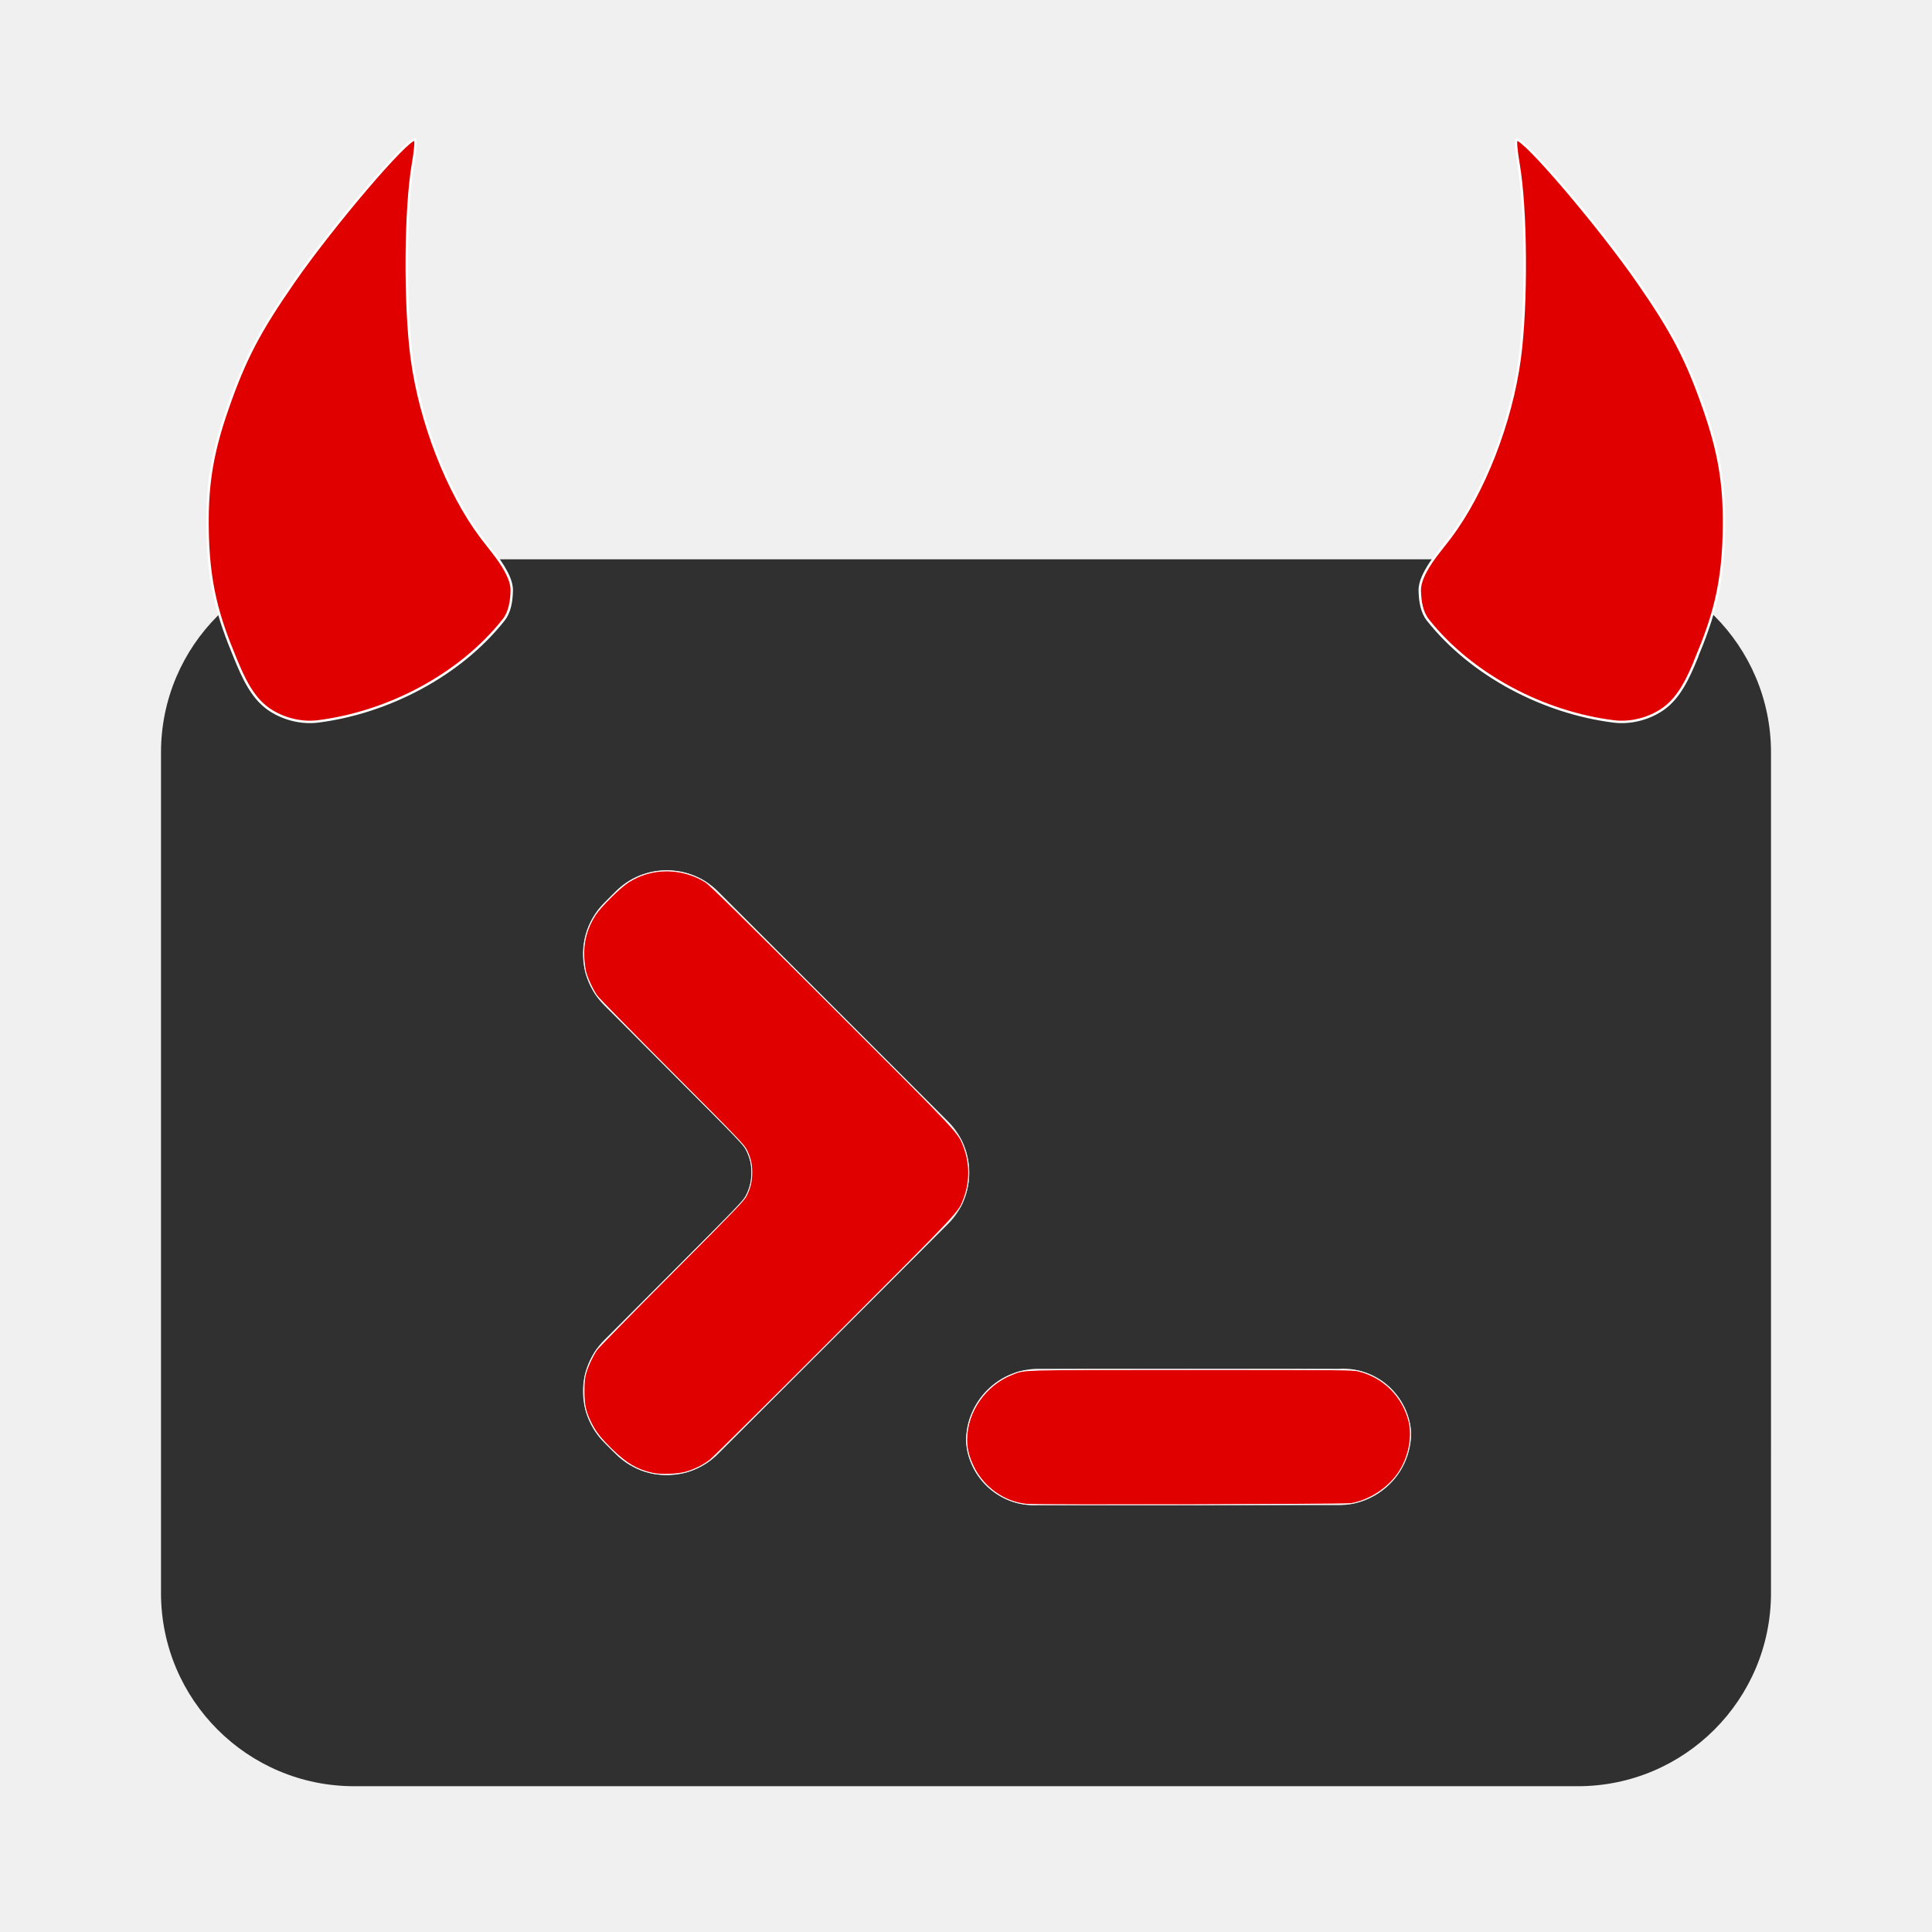
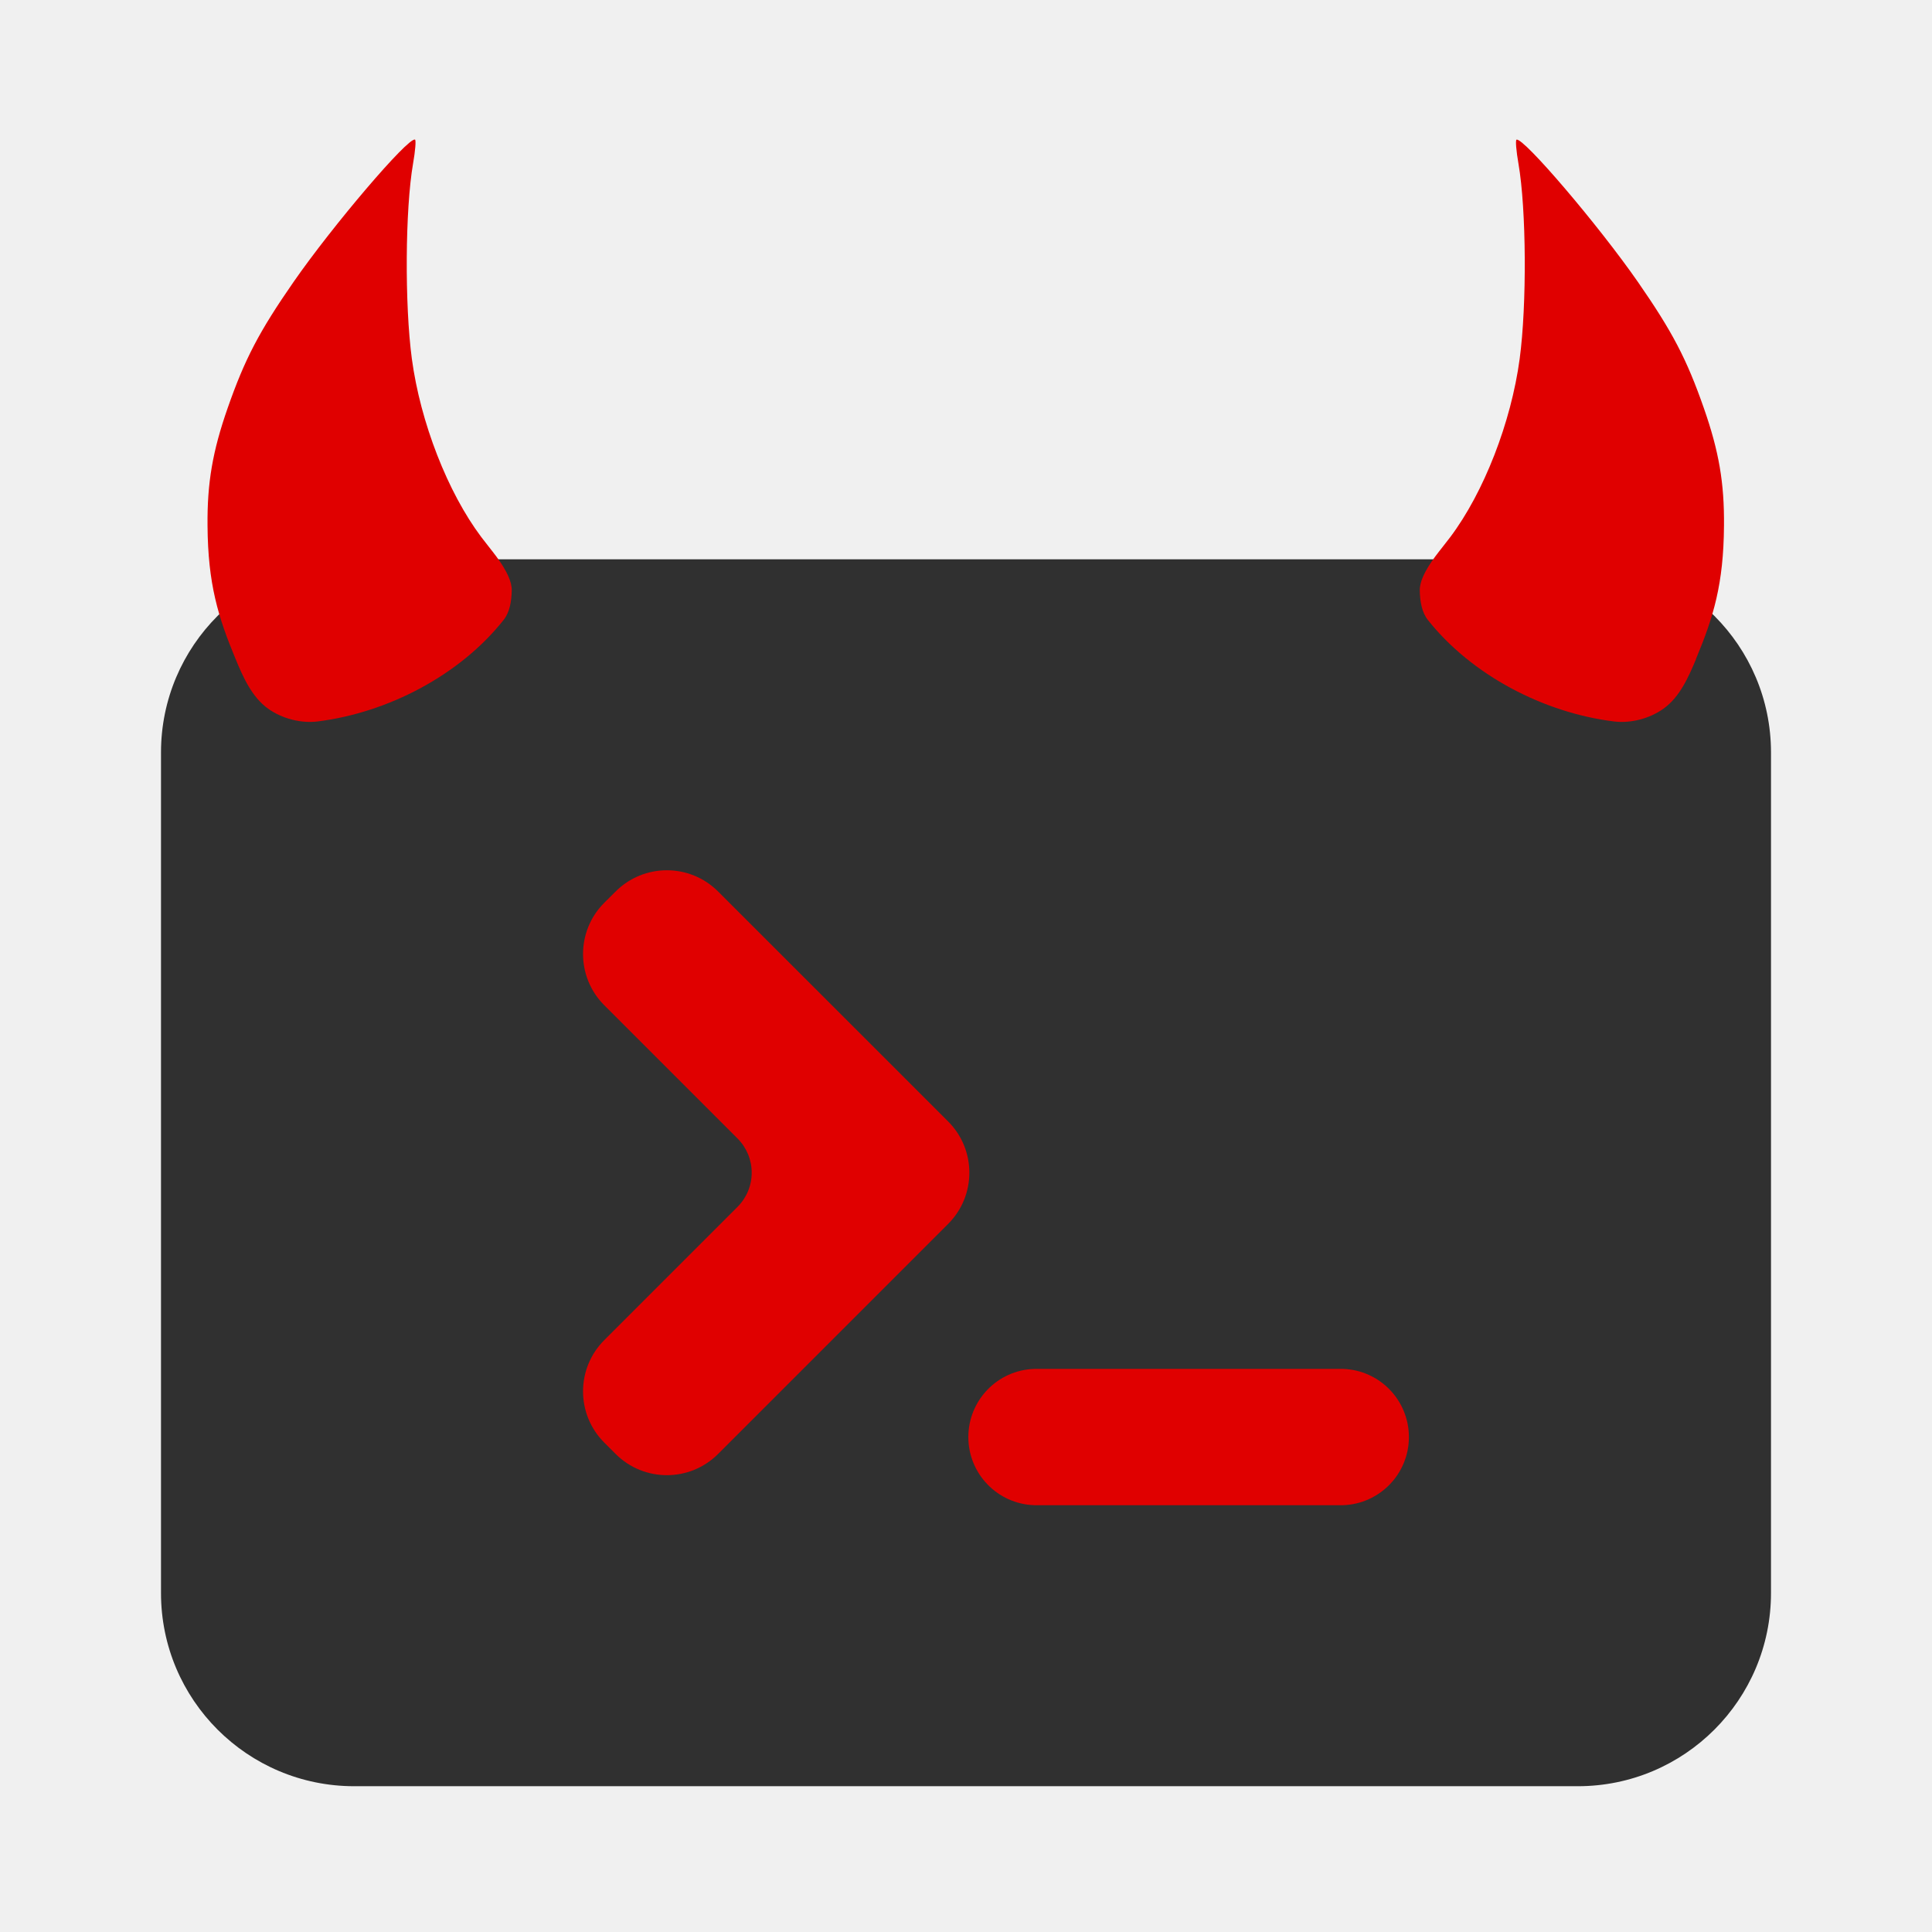
<svg xmlns="http://www.w3.org/2000/svg" width="800px" height="800px" viewBox="0 0 24 24" fill="none" version="1.1" id="svg1">
-   <defs id="defs1">
-     </defs>
-   <path fill-rule="evenodd" clip-rule="evenodd" d="m 7.506,17.92 0.141,0.141 a 0.9,0.9 179.999 0 0 1.273,-2.7e-5 l 2.857,-2.857 a 0.9,0.9 90 0 0 -10e-7,-1.273 L 8.92,11.074 a 0.9,0.9 0.002 0 0 -1.273,-4.2e-5 l -0.141,0.141 a 0.9,0.9 89.995 0 0 1e-4,1.273 l 1.656,1.655 a 0.6,0.6 89.994 0 1 8.37e-5,0.848 l -1.656,1.656 a 0.9,0.9 90 0 0 1.01e-5,1.273 z m 4.494,-0.016 a 0.848,0.848 41.396 0 0 0.9,0.793 h 3.73 a 0.9,0.9 135 0 0 0.9,-0.9 0.848,0.848 41.396 0 0 -0.9,-0.793 h -3.73 a 0.9,0.9 135 0 0 -0.9,0.9 z M 22,11.126 v 5.985 a 33126.685,33126.685 90.002 0 1 -4.9e-5,1.8 l -4.8e-5,0.878 a 2.4,2.4 135.002 0 1 -2.4,2.4 l -1.634,-7e-6 a 422911.97,422911.97 1.2193129e-4 0 0 -1.8,-4e-6 H 7.834 a 467457.61,467457.61 180 0 0 -1.8,3e-6 l -1.634,7e-6 a 2.4,2.4 45 0 1 -2.4,-2.4 l 1.57e-5,-0.878 A 100531.56,100531.56 90.001 0 0 2,17.11 v -5.085 a 167473.85,167473.85 90 0 0 -9.7e-6,-1.8 l -9.4e-6,-0.878 A 2.4,2.4 134.999 0 1 4.4,6.948 L 6.034,6.948 c 0.497,-8.1e-6 1.303,-1.58e-5 1.8,-1.68e-5 1.744,-3.8e-6 5.649,-1.05e-5 8.332,-1.7e-6 0.497,1.6e-6 1.303,6.1e-6 1.8,1.06e-5 0.517,4.6e-6 1.088,1.07e-5 1.634,1.7e-5 1.325,1.52e-5 2.4,1.075 2.4,2.4 z" fill="#323232" id="terminal" style="stroke-width:0.92;fill:#303030;fill-opacity:1" />
-   <path d="M 2.926,8.185 C 2.71,7.665 2.583,7.255 2.578,6.53 2.573,5.998 2.641,5.605 2.827,5.072 3.041,4.459 3.219,4.119 3.647,3.502 4.135,2.799 5.069,1.704 5.155,1.734 c 0.015,0.005 0.004,0.14 -0.024,0.299 -0.098,0.564 -0.105,1.752 -0.015,2.423 0.106,0.79 0.446,1.662 0.863,2.216 0.127,0.169 0.26,0.312 0.34,0.496 0.023,0.054 0.04,0.113 0.038,0.171 -0.003,0.125 -0.023,0.264 -0.101,0.362 C 5.712,8.388 4.818,8.853 3.947,8.962 3.737,8.988 3.503,8.927 3.33,8.803 3.13,8.66 3.02,8.413 2.926,8.185 Z" style="mix-blend-mode:normal;fill:#e00000;fill-opacity:1;stroke:#ffffff;stroke-width:0.03;stroke-opacity:1" id="horn-left" />
-   <path d="M 21.068,8.186 C 21.285,7.666 21.411,7.256 21.416,6.531 21.421,5.999 21.353,5.606 21.167,5.073 20.953,4.46 20.775,4.12 20.347,3.503 19.859,2.8 18.925,1.705 18.839,1.735 c -0.015,0.005 -0.004,0.14 0.024,0.299 0.098,0.564 0.105,1.752 0.015,2.423 -0.106,0.79 -0.446,1.662 -0.863,2.216 -0.127,0.169 -0.26,0.312 -0.34,0.496 -0.023,0.054 -0.04,0.113 -0.038,0.171 0.003,0.125 0.023,0.264 0.101,0.362 0.545,0.687 1.44,1.152 2.31,1.26 0.211,0.026 0.444,-0.035 0.617,-0.159 0.2,-0.143 0.31,-0.39 0.405,-0.618 z" style="mix-blend-mode:normal;fill:#e00000;fill-opacity:1;stroke:#ffffff;stroke-width:0.03;stroke-opacity:1" id="horn-right" />
-   <path style="fill:#e00000;stroke-width:0.354;fill-opacity:1;stroke:#ffffff;stroke-opacity:1" d="m 270.159,610.03 c -6.408,-1.433 -10.668,-3.916 -16.596,-9.672 -4.814,-4.675 -6.838,-7.229 -8.765,-11.06 -2.32,-4.614 -2.96,-7.465 -2.96,-13.182 0,-4.08 0.14,-5.434 0.795,-7.704 0.845,-2.929 2.67,-6.826 4.422,-9.443 0.586,-0.875 14.536,-15.114 31,-31.643 27.17,-27.277 30.038,-30.264 31.055,-32.35 1.549,-3.177 2.195,-5.986 2.19,-9.532 -0.005,-3.491 -0.577,-5.939 -2.15,-9.19 -1.023,-2.115 -3.678,-4.882 -30.89,-32.189 -16.374,-16.431 -30.359,-30.698 -31.077,-31.704 -1.637,-2.291 -3.876,-7.051 -4.628,-9.838 -0.315,-1.167 -0.668,-3.875 -0.785,-6.017 -0.348,-6.357 1.2,-12.165 4.693,-17.608 2.241,-3.493 10.48,-11.634 13.933,-13.769 4.882,-3.018 10.067,-4.502 15.729,-4.502 5.633,0 11.466,1.684 16.087,4.643 1.699,1.088 15.284,14.439 52.083,51.182 53.54,53.46 52.442,52.292 54.762,58.267 2.681,6.906 2.725,14.589 0.121,21.492 -2.255,5.978 -0.364,3.957 -53.542,57.215 -27.147,27.188 -50.393,50.216 -51.657,51.174 -2.852,2.162 -6.434,3.95 -9.899,4.942 -3.548,1.016 -10.48,1.261 -13.922,0.491 z" id="prompt" transform="scale(0.03)" />
-   <path style="fill:#e00000;stroke-width:0.354;stroke:#ffffff;stroke-opacity:1" d="m 425.293,622.901 c -9.275,-0.769 -18.034,-6.942 -22.238,-15.673 -1.948,-4.044 -2.755,-7.323 -2.743,-11.137 0.036,-11.483 7.649,-22.488 18.586,-26.867 5.619,-2.25 1.195,-2.124 74.452,-2.124 64.646,0 66.825,0.021 69.395,0.678 10.042,2.568 17.667,10.032 20.506,20.075 1.91,6.754 0.18,15.68 -4.302,22.194 -4.374,6.357 -12.051,11.295 -19.521,12.555 -2.509,0.423 -129.232,0.705 -134.136,0.298 z" id="prompt-line" transform="scale(0.03)" />
+   <defs id="defs1" />
+   <path fill-rule="evenodd" clip-rule="evenodd" d="M 22,11.126 v 5.985 a 33126.685,33126.685 90.002 0 1 -4.9e-5,1.8 l -4.8e-5,0.878 a 2.4,2.4 135.002 0 1 -2.4,2.4 l -1.634,-7e-6 a 422911.97,422911.97 1.2193129e-4 0 0 -1.8,-4e-6 H 7.834 a 467457.61,467457.61 180 0 0 -1.8,3e-6 l -1.634,7e-6 a 2.4,2.4 45 0 1 -2.4,-2.4 l 1.57e-5,-0.878 A 100531.56,100531.56 90.001 0 0 2,17.11 v -5.085 a 167473.85,167473.85 90 0 0 -9.7e-6,-1.8 l -9.4e-6,-0.878 A 2.4,2.4 134.999 0 1 4.4,6.948 L 6.034,6.948 c 0.497,-8.1e-6 1.303,-1.58e-5 1.8,-1.68e-5 1.744,-3.8e-6 5.649,-1.05e-5 8.332,-1.7e-6 0.497,1.6e-6 1.303,6.1e-6 1.8,1.06e-5 0.517,4.6e-6 1.088,1.07e-5 1.634,1.7e-5 1.325,1.52e-5 2.4,1.075 2.4,2.4 z" fill="#323232" id="terminal" style="stroke-width:0.92;fill:#303030;fill-opacity:1" />
+   <path d="M 2.926,8.185 C 2.71,7.665 2.583,7.255 2.578,6.53 2.573,5.998 2.641,5.605 2.827,5.072 3.041,4.459 3.219,4.119 3.647,3.502 4.135,2.799 5.069,1.704 5.155,1.734 c 0.015,0.005 0.004,0.14 -0.024,0.299 -0.098,0.564 -0.105,1.752 -0.015,2.423 0.106,0.79 0.446,1.662 0.863,2.216 0.127,0.169 0.26,0.312 0.34,0.496 0.023,0.054 0.04,0.113 0.038,0.171 -0.003,0.125 -0.023,0.264 -0.101,0.362 C 5.712,8.388 4.818,8.853 3.947,8.962 3.737,8.988 3.503,8.927 3.33,8.803 3.13,8.66 3.02,8.413 2.926,8.185 Z" style="mix-blend-mode:normal;fill:#e00000;fill-opacity:1" id="horn-left" />
+   <path d="M 21.068,8.186 C 21.285,7.666 21.411,7.256 21.416,6.531 21.421,5.999 21.353,5.606 21.167,5.073 20.953,4.46 20.775,4.12 20.347,3.503 19.859,2.8 18.925,1.705 18.839,1.735 c -0.015,0.005 -0.004,0.14 0.024,0.299 0.098,0.564 0.105,1.752 0.015,2.423 -0.106,0.79 -0.446,1.662 -0.863,2.216 -0.127,0.169 -0.26,0.312 -0.34,0.496 -0.023,0.054 -0.04,0.113 -0.038,0.171 0.003,0.125 0.023,0.264 0.101,0.362 0.545,0.687 1.44,1.152 2.31,1.26 0.211,0.026 0.444,-0.035 0.617,-0.159 0.2,-0.143 0.31,-0.39 0.405,-0.618 z" style="mix-blend-mode:normal;fill:#e00000;fill-opacity:1" id="horn-right" />
+   <path style="fill:#e00000;fill-opacity:1" d="M 7.506,16.648 A 0.9,0.9 0 0 0 7.506,17.92 L 7.648,18.062 A 0.9,0.9 0 0 0 8.92,18.062 L 11.778,15.204 A 0.9,0.9 0 0 0 11.778,13.931 L 8.92,11.074 A 0.9,0.9 0 0 0 7.648,11.074 L 7.506,11.215 A 0.9,0.9 0 0 0 7.507,12.488 L 9.162,14.143 A 0.6,0.6 0 0 1 9.162,14.992 Z" id="prompt" />
+   <path style="fill:#e00000;fill-opacity:1" d="M 12.847,17.005 H 16.684 A 0.847,0.847 0 0 1 16.684,18.698 H 12.847 A 0.847,0.847 0 0 1 12.847,17.005 Z" id="prompt-line" />
</svg>
